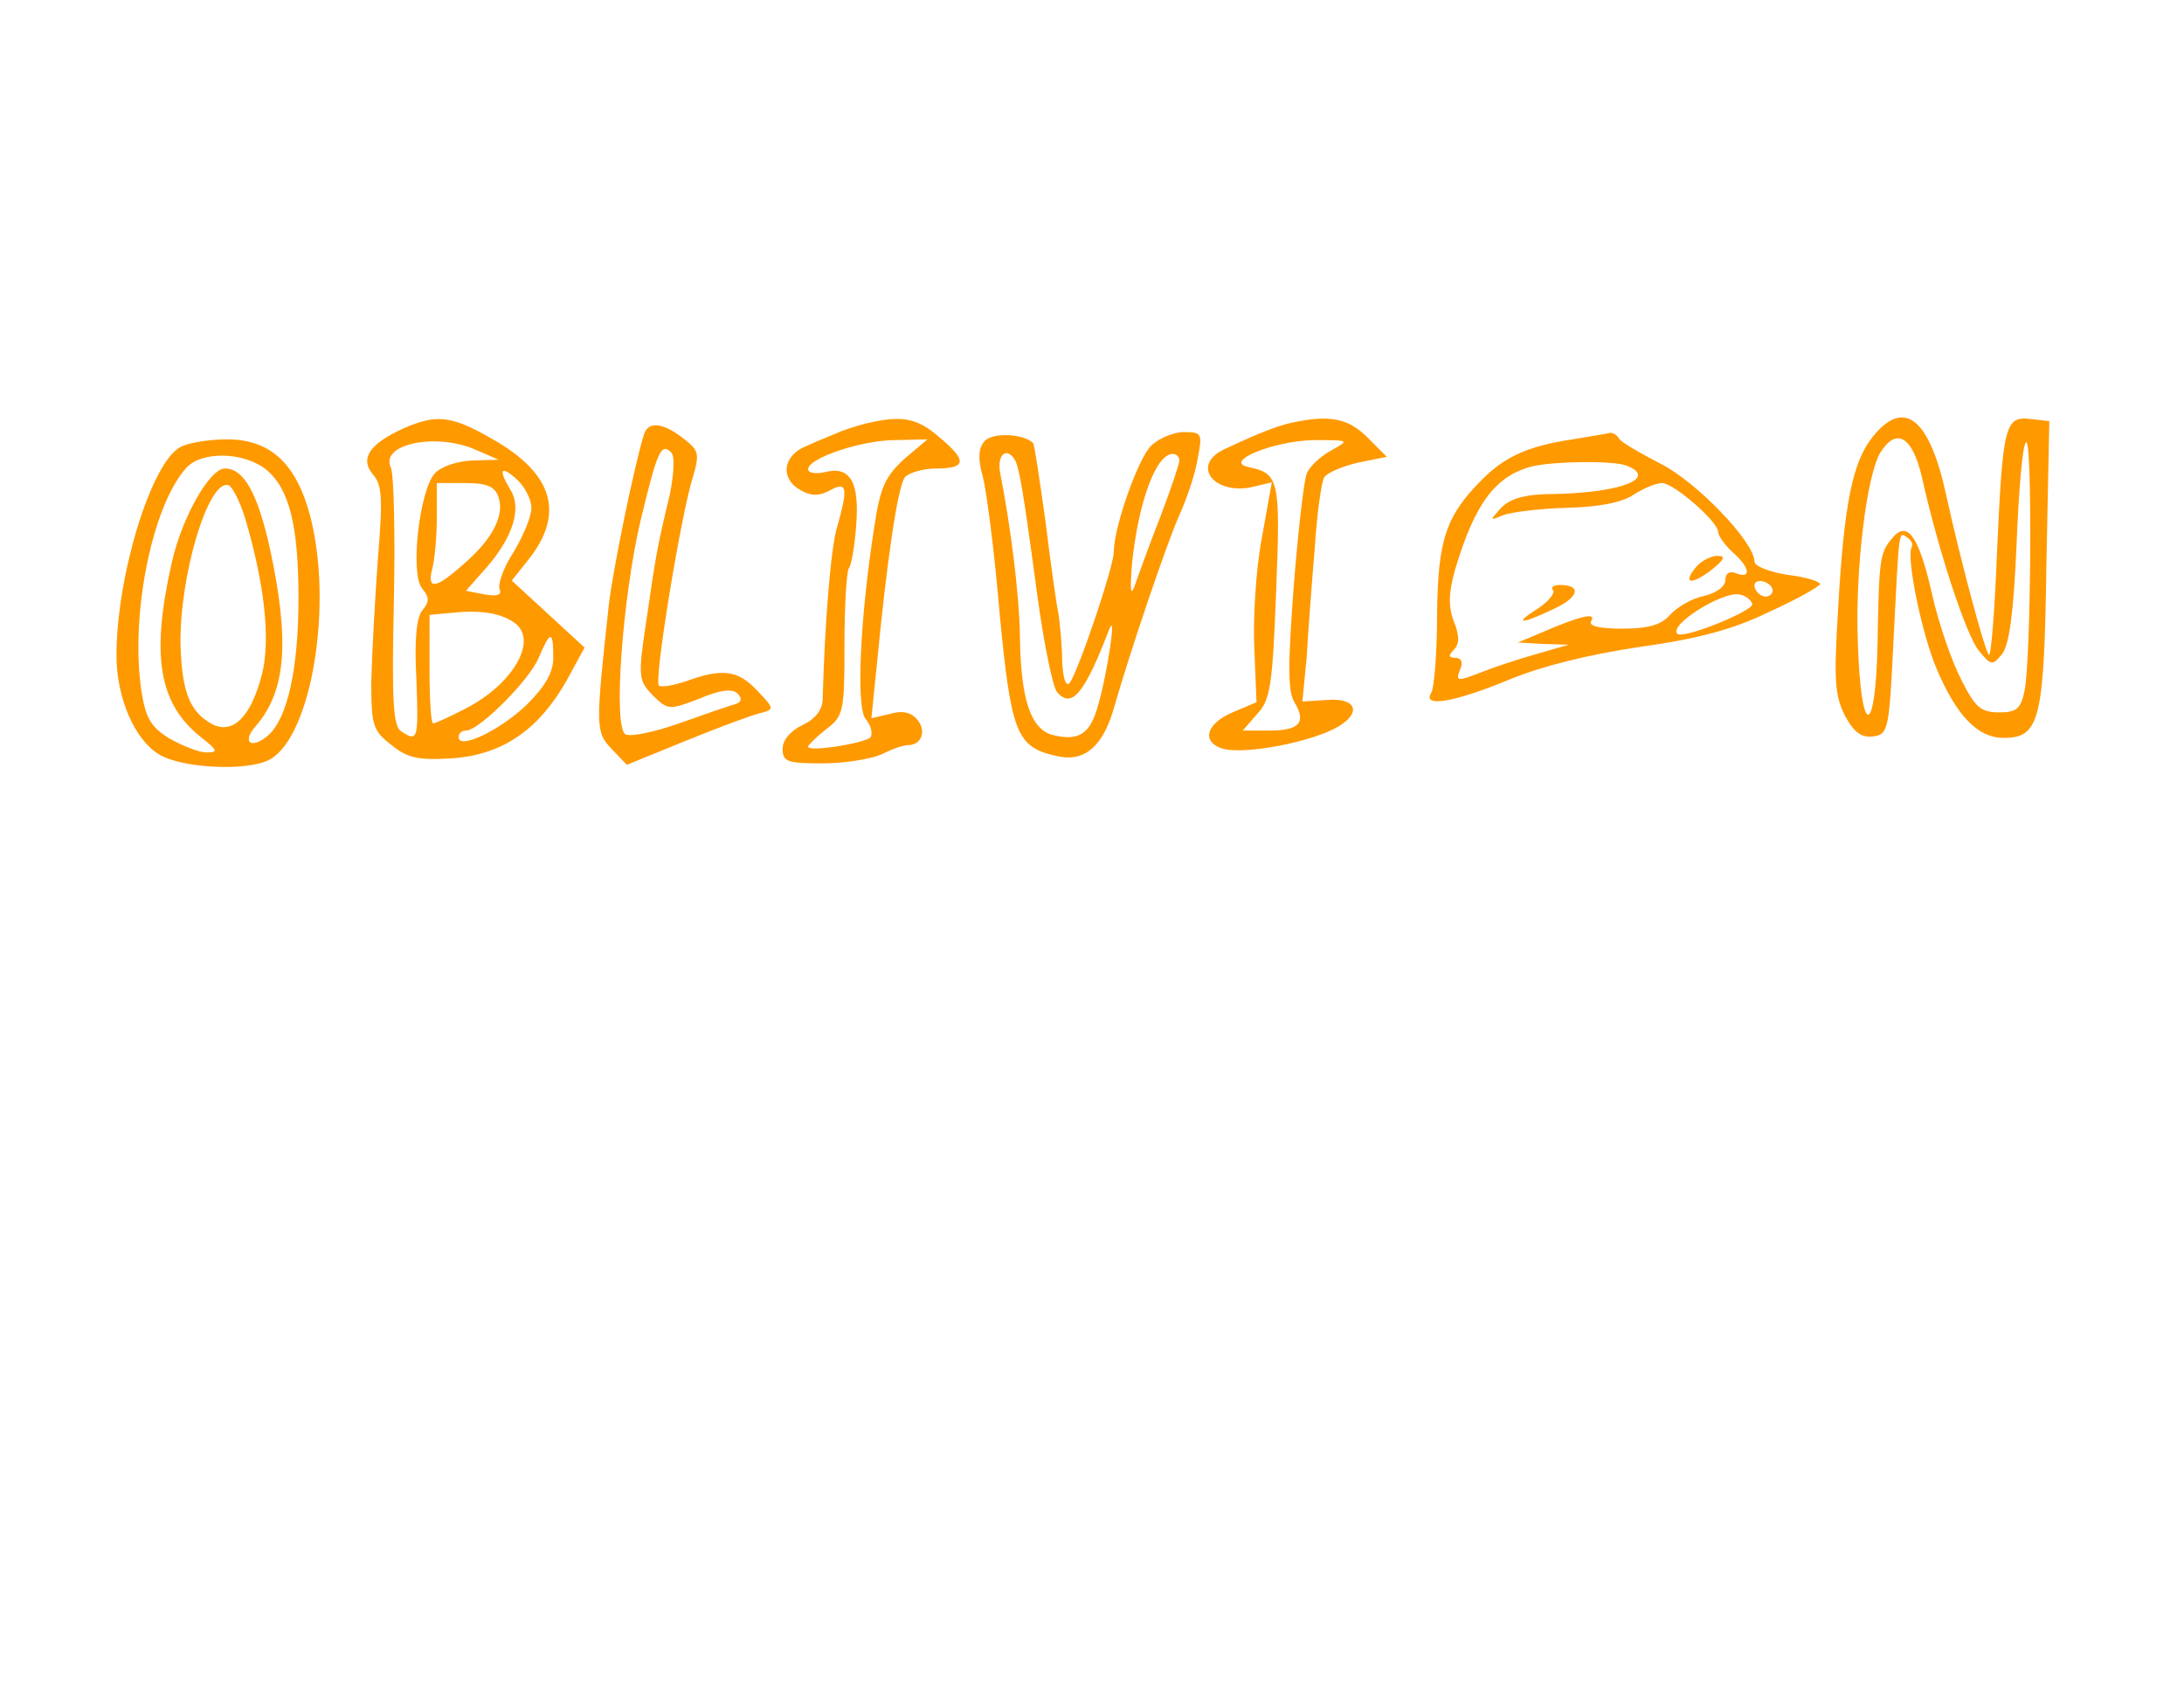
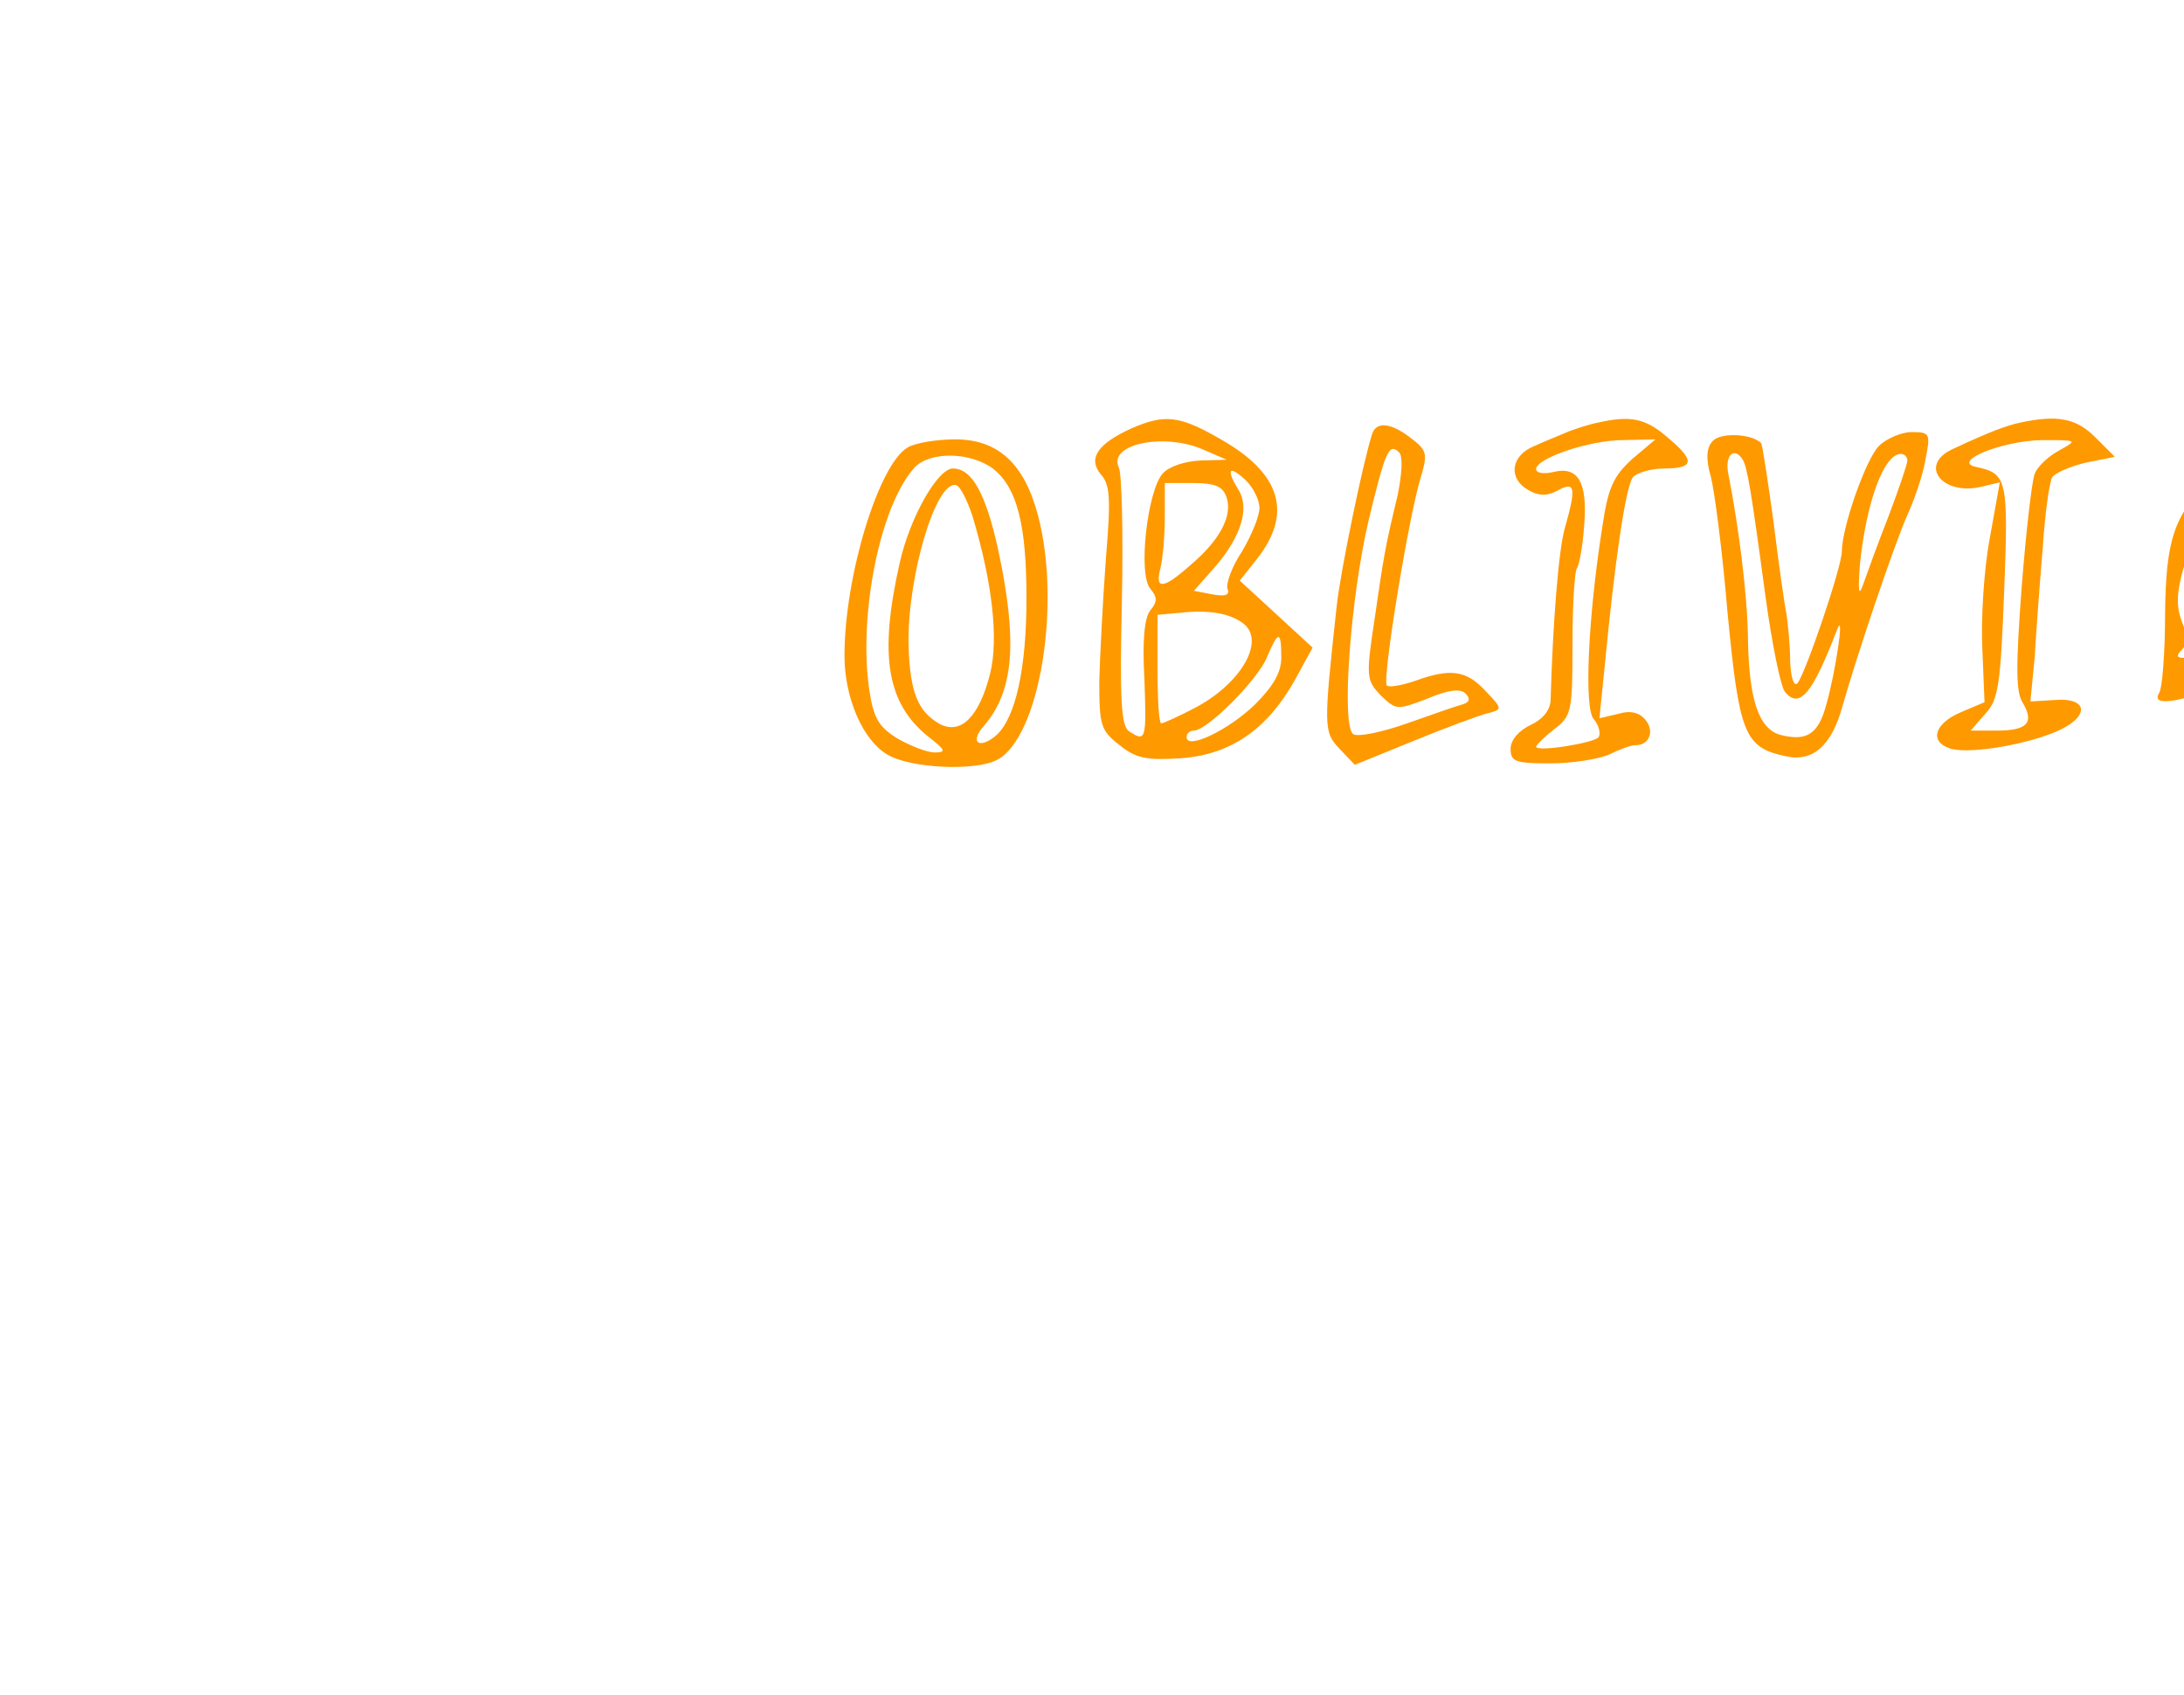
- <svg xmlns="http://www.w3.org/2000/svg" version="1.0" width="971.6pt" height="753.6pt" viewBox="0 150 300 100" preserveAspectRatio="xMidYMid meet">
+ <svg xmlns="http://www.w3.org/2000/svg" version="1.0" width="971.6pt" height="753.6pt" viewBox="-100 150 300 100" preserveAspectRatio="xMidYMid meet">
  <g transform="translate(0,300) scale(0.1,-0.1)" fill="#ff9900" stroke="none">
    <path d="M554 1575 c-46 -21 -60 -41 -42 -63 13 -14 14 -33 7 -117 -4 -55 -8 -130 -9 -167 0 -61 2 -68 28 -88 22 -18 37 -21 84 -18 69 5 119 40 157 108 l24 44 -50 46 -50 46 23 29 c50 63 34 118 -49 165 -57 33 -77 35 -123 15z m101 -30 l30 -13 -36 -1 c-21 -1 -43 -8 -52 -18 -21 -24 -34 -138 -17 -158 10 -12 10 -18 0 -30 -8 -10 -11 -41 -8 -95 3 -83 2 -86 -21 -71 -11 7 -13 43 -10 177 2 93 0 176 -4 185 -16 33 64 49 118 24z m75 -79 c0 -12 -11 -38 -24 -60 -14 -21 -22 -44 -20 -51 4 -9 -3 -11 -20 -8 l-26 5 30 34 c35 41 47 80 31 105 -17 28 -13 34 9 14 11 -10 20 -28 20 -39z m-45 14 c8 -25 -9 -58 -49 -92 -38 -34 -50 -35 -42 -5 3 12 6 43 6 70 l0 47 39 0 c31 0 41 -5 46 -20z m23 -173 c31 -24 -4 -84 -69 -117 -21 -11 -41 -20 -44 -20 -3 0 -5 33 -5 74 l0 75 33 3 c38 4 67 -1 85 -15z m52 -47 c0 -20 -11 -39 -36 -64 -36 -35 -94 -63 -94 -45 0 5 4 9 10 9 18 0 87 69 100 100 16 38 20 38 20 0z" />
    <path d="M1195 1583 c-11 -2 -29 -8 -40 -12 -11 -5 -32 -13 -47 -20 -33 -13 -37 -45 -8 -61 14 -8 26 -8 40 0 24 13 25 3 10 -50 -9 -29 -17 -132 -20 -237 0 -14 -10 -27 -27 -35 -17 -8 -28 -21 -28 -33 0 -18 7 -20 55 -20 30 0 66 6 80 12 14 7 30 13 37 13 19 0 26 20 13 35 -8 10 -21 13 -37 8 l-26 -6 7 69 c14 146 29 249 39 262 5 6 25 12 43 12 42 0 43 11 3 44 -29 25 -50 29 -94 19z m47 -50 c-26 -24 -33 -39 -41 -93 -20 -127 -25 -249 -12 -264 7 -8 10 -19 7 -25 -6 -8 -86 -21 -86 -13 0 2 11 13 25 24 24 18 25 25 25 117 0 54 3 100 6 104 3 3 8 29 10 58 5 60 -8 83 -43 74 -13 -3 -23 -1 -23 4 0 15 73 40 120 40 l44 1 -32 -27z" />
    <path d="M1775 1583 c-19 -4 -43 -13 -92 -36 -49 -22 -15 -65 39 -52 l25 6 -14 -78 c-8 -43 -12 -111 -10 -151 l3 -73 -33 -14 c-35 -15 -43 -39 -16 -49 23 -9 100 3 146 22 48 20 47 48 -1 44 l-33 -2 6 62 c2 35 7 102 11 149 3 47 9 90 13 97 4 6 25 15 46 20 l40 8 -27 27 c-26 26 -52 31 -103 20z m54 -38 c-15 -8 -30 -22 -34 -32 -4 -10 -12 -80 -18 -156 -8 -108 -8 -143 1 -158 17 -28 7 -39 -35 -39 l-36 0 20 23 c18 19 21 39 26 169 6 153 4 161 -38 170 -36 7 34 36 90 37 49 0 49 0 24 -14z" />
    <path d="M2572 1563 c-27 -34 -39 -91 -47 -234 -6 -98 -5 -120 9 -148 13 -24 23 -31 39 -29 21 3 22 9 28 133 8 157 7 148 19 140 6 -4 8 -9 6 -13 -8 -13 14 -121 35 -169 27 -63 56 -93 91 -93 50 0 56 24 59 240 l4 195 -26 3 c-35 4 -38 -8 -46 -186 -3 -78 -8 -140 -11 -138 -6 6 -41 138 -59 221 -23 105 -58 132 -101 78z m68 -55 c23 -103 61 -217 78 -238 17 -21 19 -21 32 -5 10 13 16 56 20 151 3 73 8 136 13 140 9 9 7 -298 -2 -341 -5 -25 -11 -30 -35 -30 -25 0 -33 7 -52 45 -13 25 -31 77 -40 117 -18 80 -34 103 -55 77 -17 -20 -18 -28 -20 -147 -3 -129 -23 -126 -27 4 -4 99 12 230 31 261 22 35 44 22 57 -34z" />
    <path d="M885 1568 c-12 -36 -44 -190 -49 -238 -18 -165 -18 -172 4 -195 l21 -22 81 33 c44 18 90 35 102 38 20 5 20 6 -4 31 -26 28 -48 31 -97 13 -18 -6 -35 -9 -38 -6 -7 7 31 238 47 287 9 31 8 36 -13 52 -28 22 -48 24 -54 7z m35 -84 c-18 -75 -19 -83 -32 -172 -12 -79 -11 -83 9 -104 21 -20 22 -20 64 -4 28 12 45 14 52 7 7 -7 6 -12 -4 -15 -8 -2 -42 -14 -76 -26 -34 -12 -67 -19 -74 -15 -17 11 -4 187 21 294 23 95 28 107 42 93 5 -5 4 -28 -2 -58z" />
    <path d="M1352 1557 c-8 -9 -9 -24 -2 -48 5 -19 16 -103 23 -187 16 -166 23 -185 79 -197 38 -9 64 14 79 69 20 70 70 219 89 262 10 22 22 57 25 77 7 35 6 37 -19 37 -14 0 -35 -9 -45 -19 -18 -18 -51 -112 -51 -145 0 -21 -50 -168 -61 -181 -5 -5 -9 8 -10 30 0 22 -3 51 -5 65 -3 14 -11 71 -18 128 -8 57 -15 105 -17 107 -13 13 -57 15 -67 2z m42 -25 c6 -11 11 -38 31 -187 9 -66 21 -125 27 -132 20 -24 38 -2 72 87 10 24 -3 -61 -15 -103 -11 -42 -27 -52 -63 -43 -30 8 -44 48 -45 136 -1 59 -13 152 -27 223 -5 25 8 38 20 19z m226 -1 c0 -5 -12 -40 -26 -77 -15 -38 -30 -80 -35 -94 -6 -17 -7 -8 -4 30 9 85 33 150 56 150 5 0 9 -4 9 -9z" />
    <path d="M2160 1560 c-61 -9 -93 -24 -124 -55 -50 -50 -61 -83 -62 -186 0 -53 -4 -101 -8 -107 -13 -21 32 -13 107 18 46 19 112 35 180 45 79 11 128 24 177 48 38 17 69 35 70 38 0 4 -20 10 -45 13 -25 4 -45 12 -45 18 0 27 -79 109 -128 134 -29 15 -55 30 -58 35 -3 5 -8 8 -12 8 -4 -1 -27 -5 -52 -9z m74 -36 c44 -17 -7 -37 -97 -39 -42 0 -62 -6 -75 -19 -16 -18 -16 -18 3 -10 11 4 50 9 87 10 43 1 76 7 92 18 14 9 31 16 39 16 16 0 77 -53 77 -67 0 -5 9 -18 20 -28 24 -21 26 -37 5 -29 -9 4 -15 0 -15 -9 0 -9 -12 -18 -29 -22 -16 -3 -37 -15 -47 -26 -12 -14 -30 -19 -66 -19 -33 0 -47 4 -42 11 7 12 -17 6 -70 -17 l-31 -13 35 -2 35 -1 -45 -13 c-25 -7 -58 -18 -73 -24 -36 -14 -38 -14 -31 4 4 9 1 15 -7 15 -9 0 -10 3 -2 11 8 8 8 19 0 39 -8 21 -7 40 2 72 27 90 55 128 106 141 30 7 111 8 129 1z m200 -175 c-6 -11 -24 -2 -24 11 0 5 7 7 15 4 8 -4 12 -10 9 -15z m-27 -15 c3 -9 -95 -49 -103 -41 -12 12 61 58 85 54 8 -1 16 -7 18 -13z" />
    <path d="M2330 1385 c-19 -23 -8 -26 20 -5 19 15 21 20 9 20 -9 0 -22 -7 -29 -15z" />
    <path d="M2133 1353 c4 -3 -5 -15 -20 -25 -35 -22 -25 -23 21 -1 35 16 39 33 9 33 -9 0 -13 -3 -10 -7z" />
    <path d="M247 1549 c-40 -23 -87 -177 -87 -286 0 -58 25 -116 59 -136 32 -19 121 -23 151 -7 58 31 88 213 56 335 -19 72 -55 105 -114 105 -26 0 -55 -5 -65 -11z m118 -30 c32 -26 45 -76 45 -177 0 -97 -15 -164 -41 -188 -24 -21 -38 -10 -17 13 41 48 46 116 19 242 -17 77 -36 111 -62 111 -21 0 -59 -67 -73 -129 -29 -128 -18 -194 40 -240 23 -18 24 -21 8 -21 -11 0 -33 9 -51 19 -26 16 -33 28 -39 67 -15 104 15 253 62 305 21 23 78 22 109 -2z m-29 -65 c27 -90 36 -168 24 -216 -15 -59 -40 -84 -69 -69 -30 17 -41 43 -43 108 -2 94 38 229 66 220 5 -2 15 -21 22 -43z" />
  </g>
</svg>
